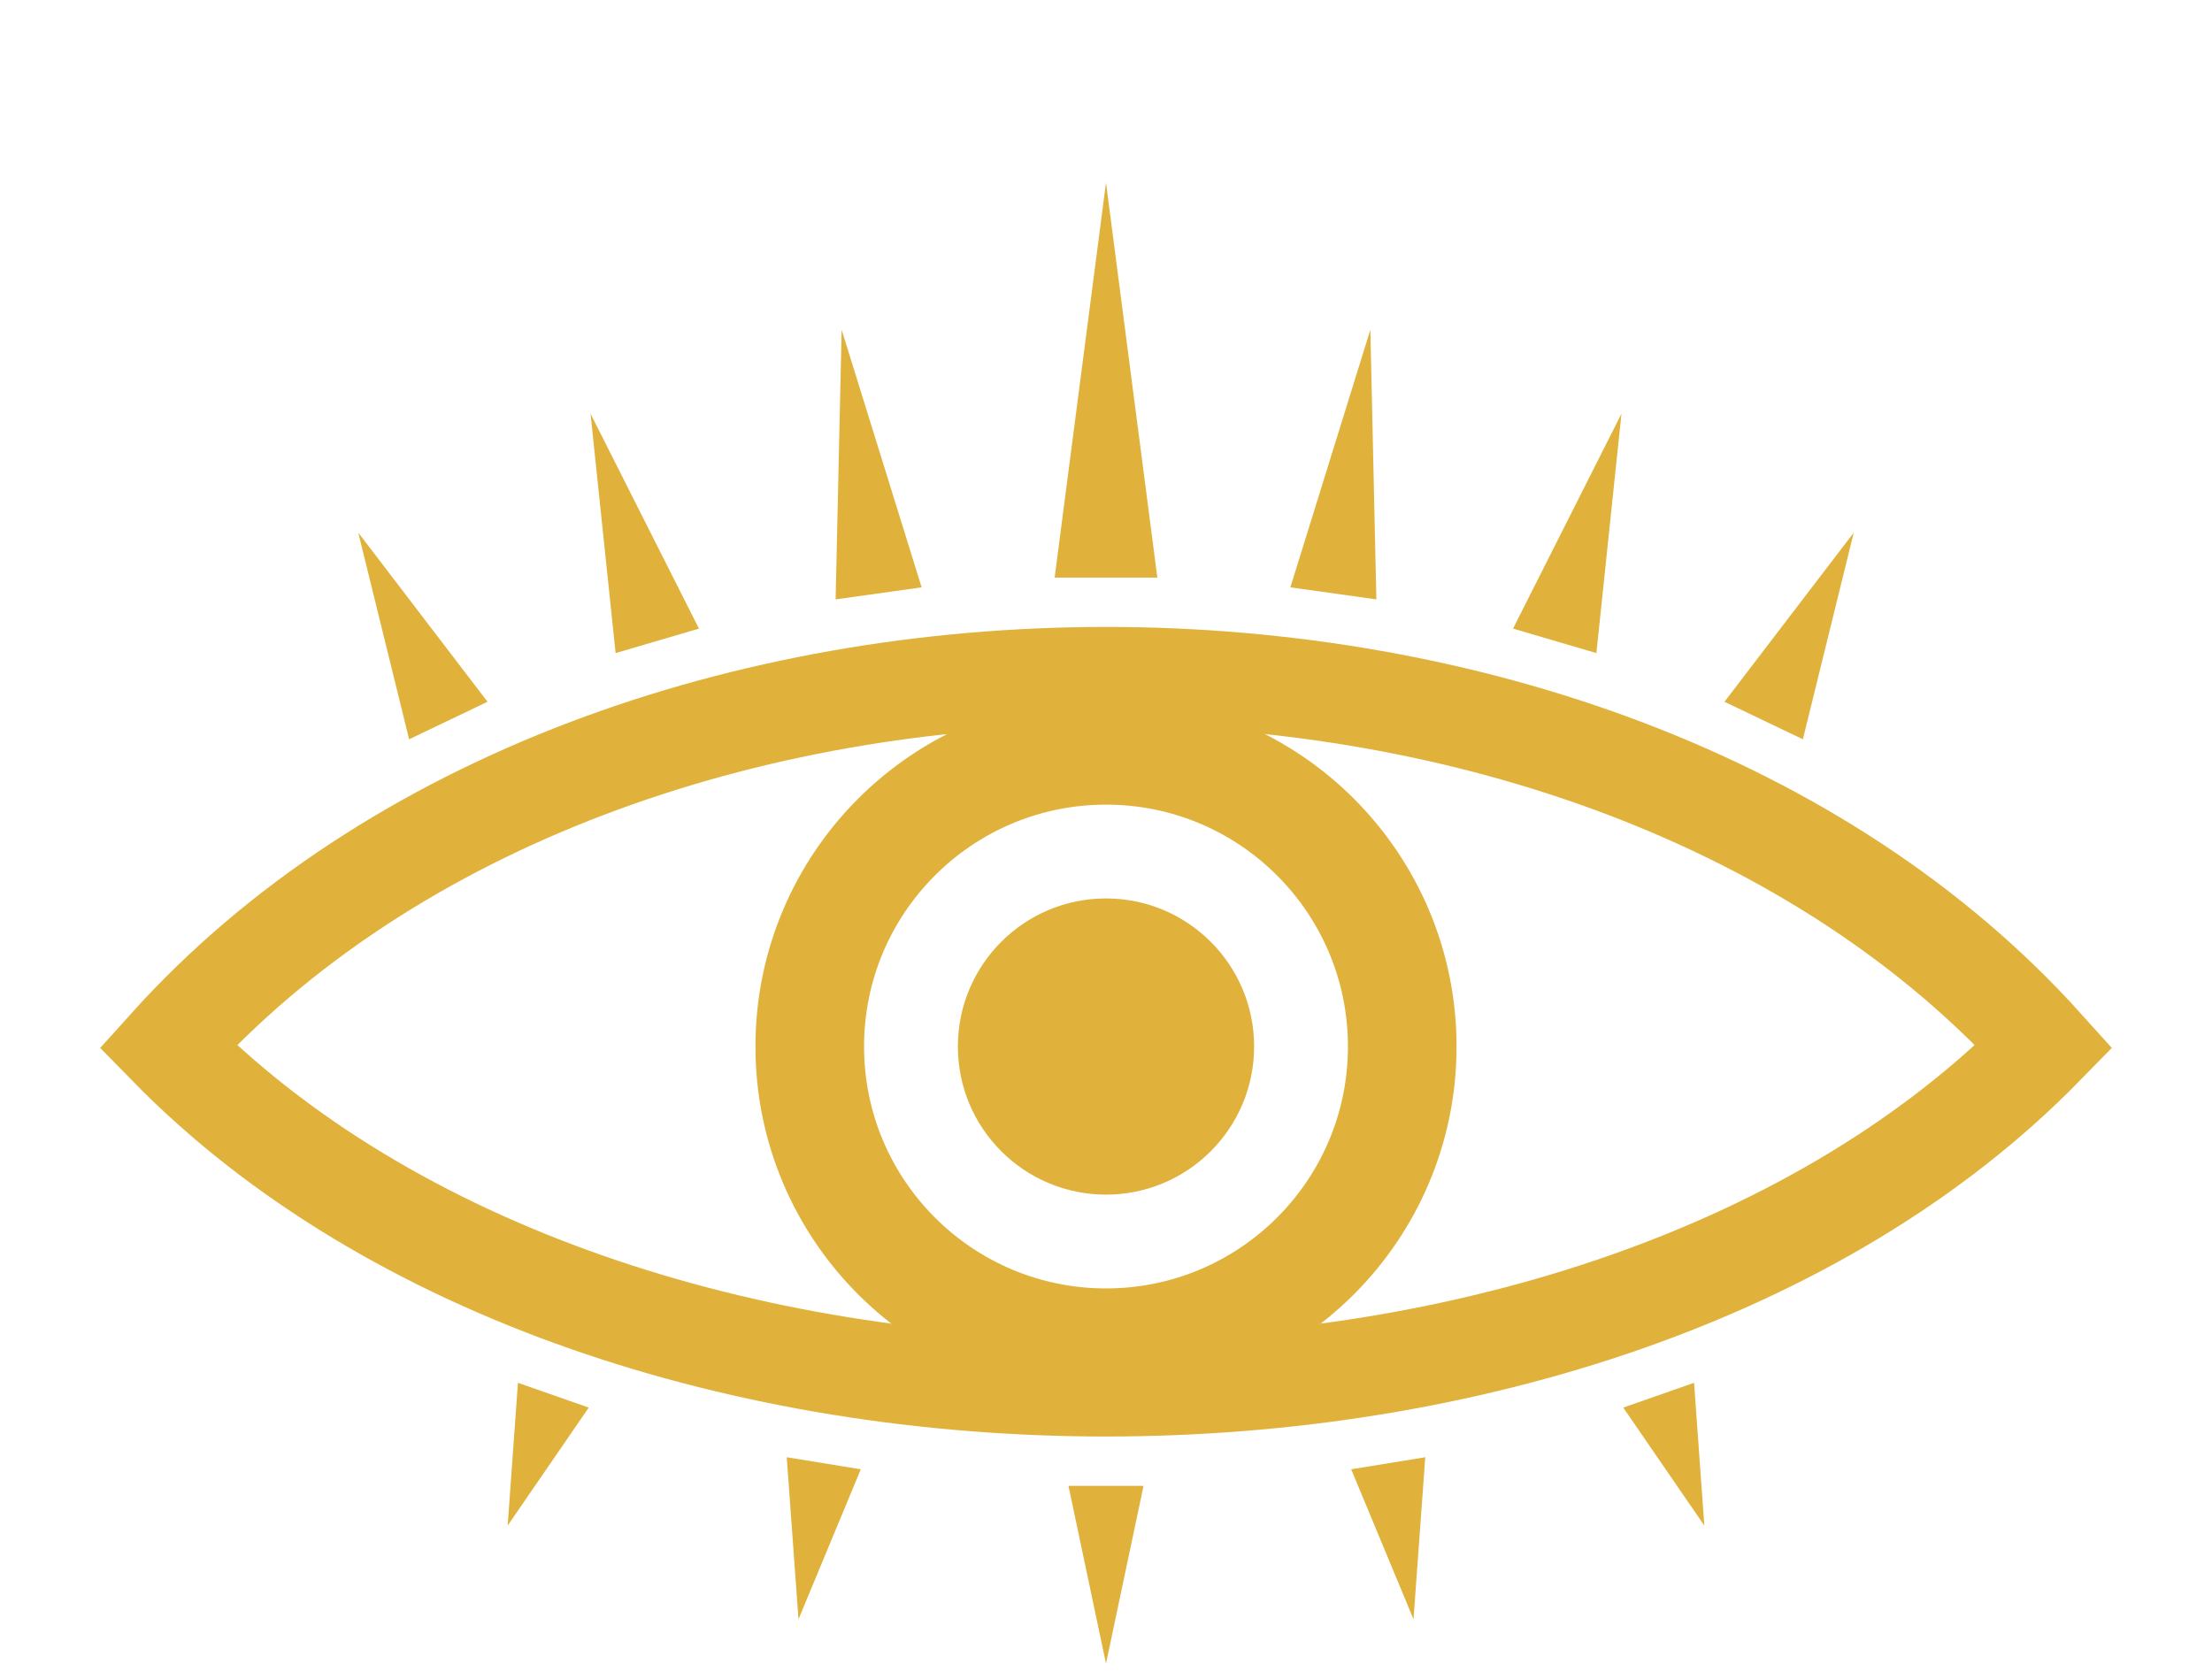
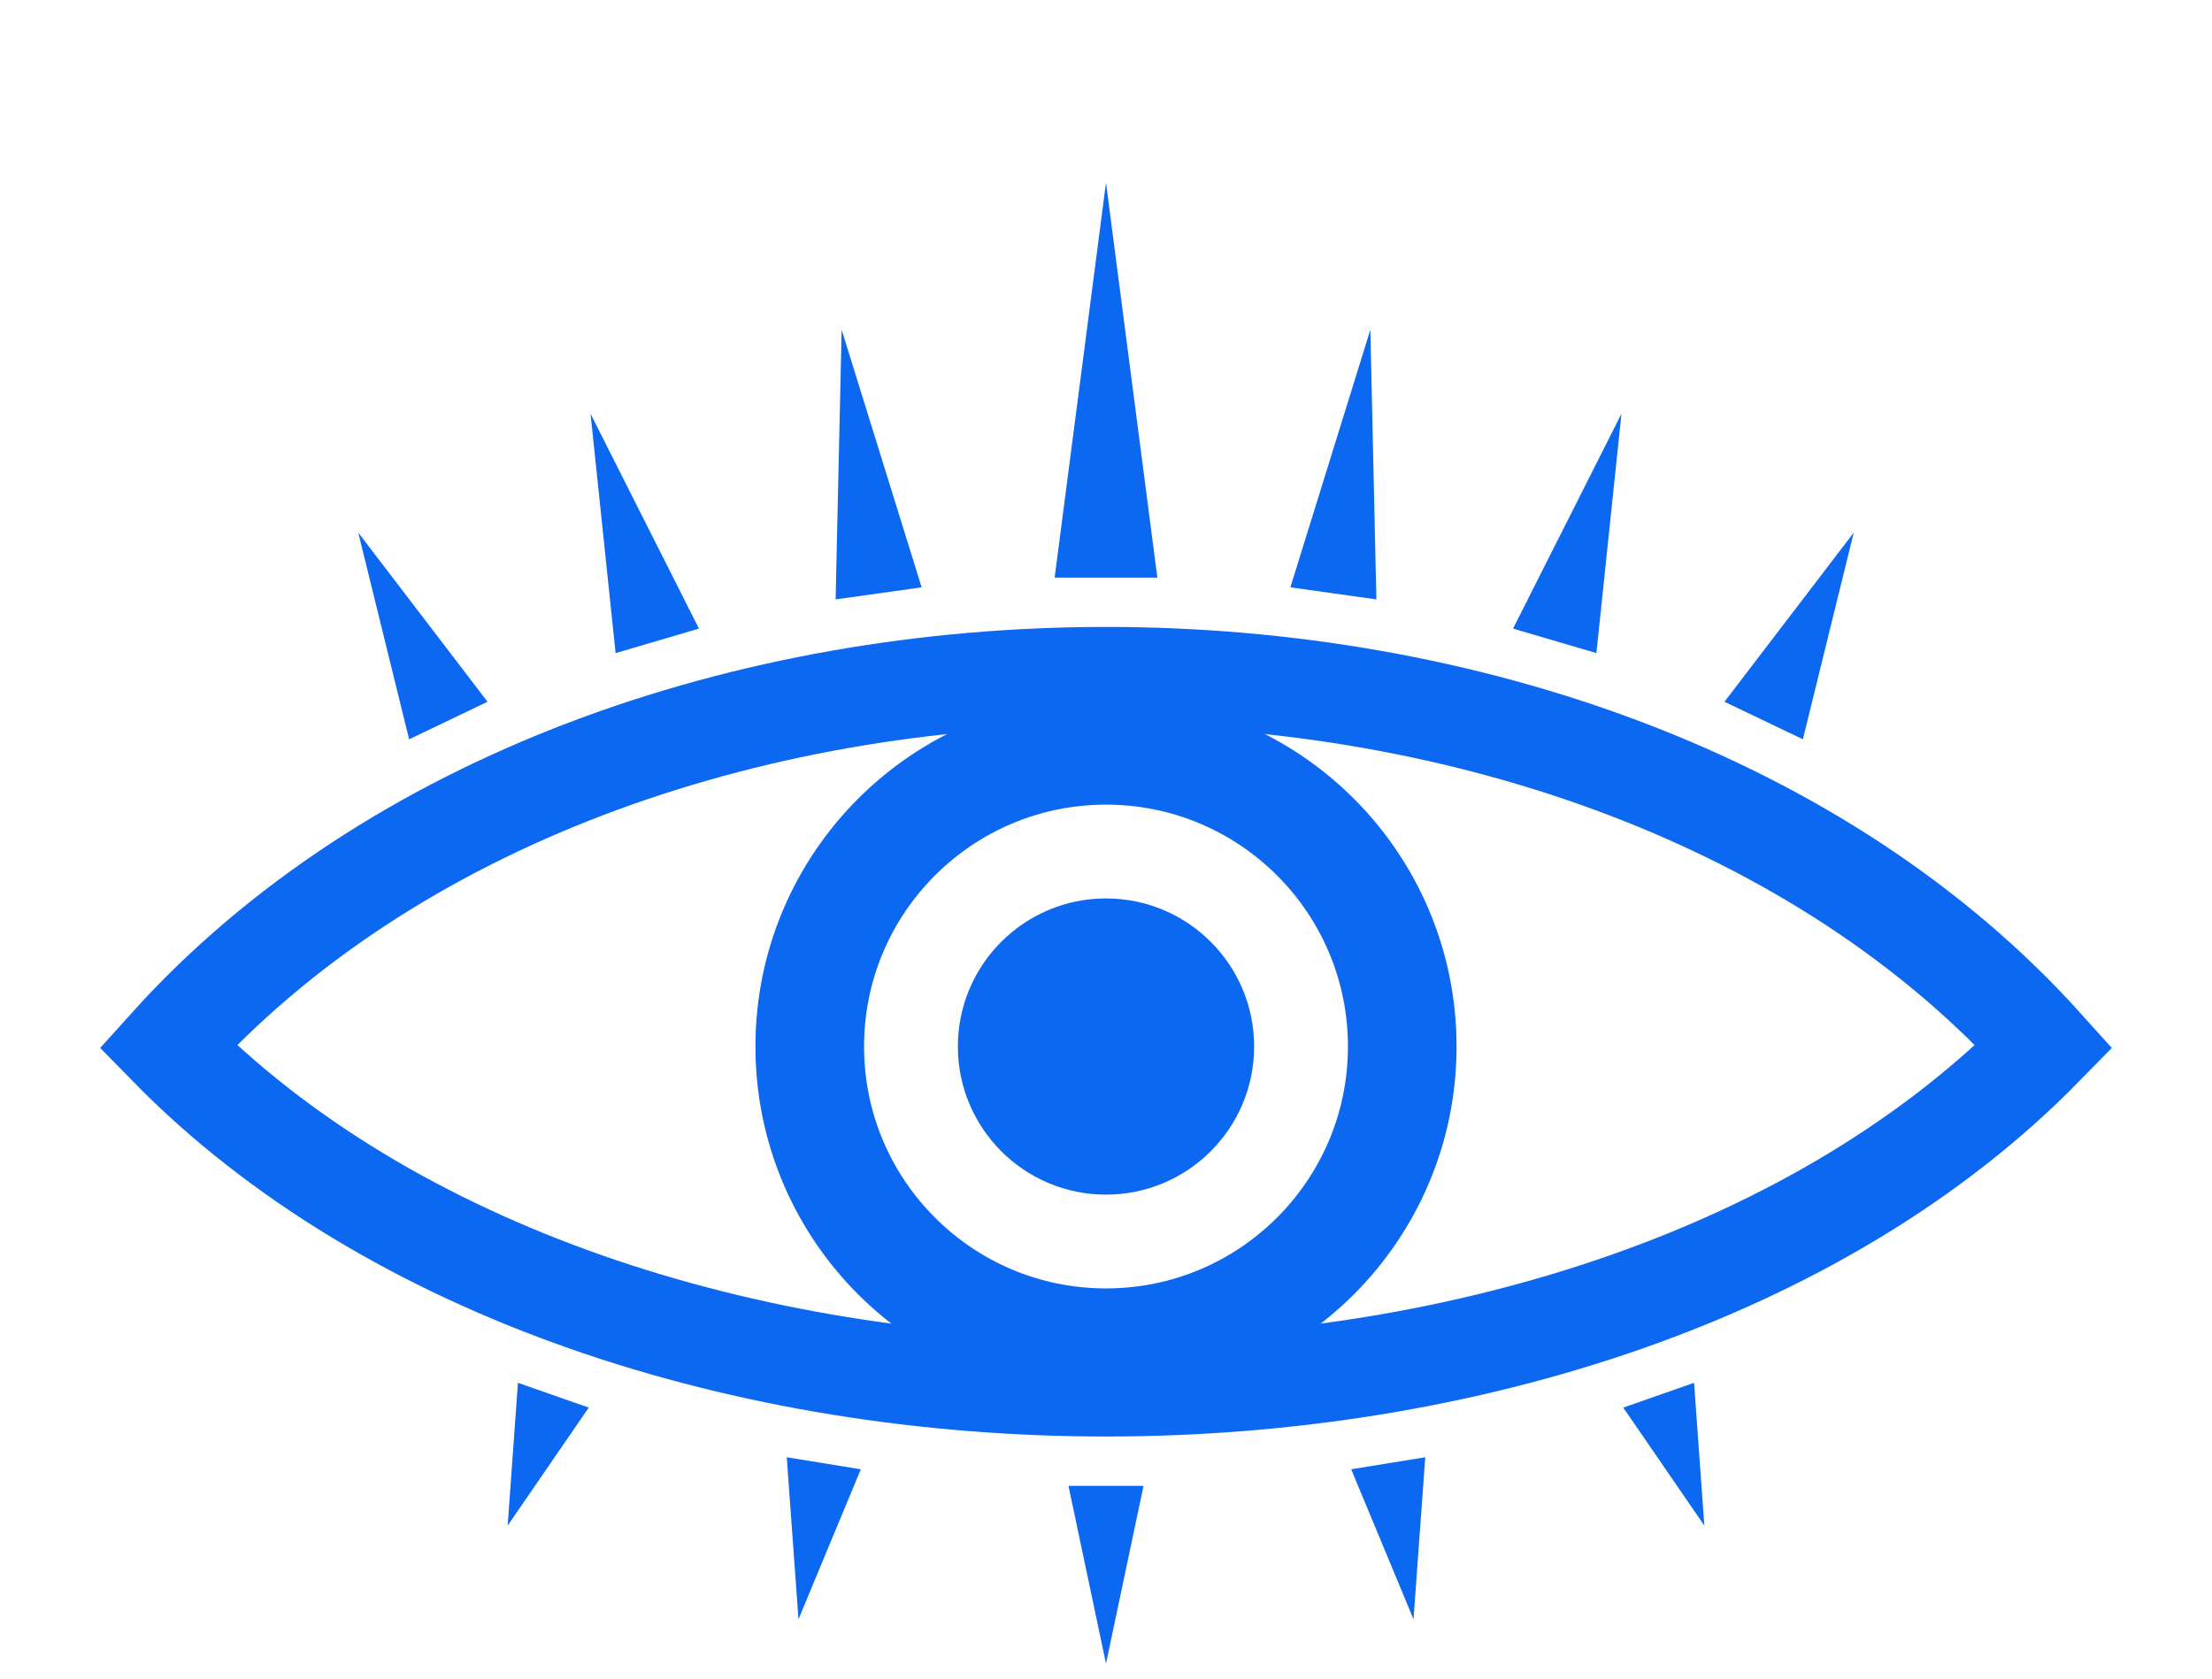
<svg xmlns="http://www.w3.org/2000/svg" viewBox="-112 -100 224 170" width="224" height="170">
  <g transform="translate(0 6)">
-     <path d="M-70.57 -31.12L-75.72 -52.05L-62.63 -34.92ZM-49.66 -39.85L-52.20 -64.10L-41.22 -42.33ZM-27.38 -45.29L-26.77 -72.60L-18.67 -46.51ZM-5.20 -47.50L0.00 -87.50L5.20 -47.50ZM18.67 -46.51L26.77 -72.60L27.38 -45.29ZM41.22 -42.33L52.20 -64.10L49.66 -39.85ZM62.63 -34.92L75.72 -52.05L70.57 -31.12ZM59.55 34.06L60.59 48.52L52.38 36.57ZM32.33 41.60L31.14 58.01L24.83 42.82ZM3.80 44.50L0.00 62.50L-3.80 44.50ZM-24.83 42.82L-31.14 58.01L-32.33 41.60ZM-52.38 36.57L-60.59 48.52L-59.55 34.06Z" fill="#E0B23B" />
-     <path d="M-95 0C-50 -50 50 -50 95 0C50 46 -50 46 -95 0Z" fill="none" stroke="#E0B23B" stroke-width="10" stroke-linejoin="miter" stroke-miterlimit="12" />
-     <circle cx="0" cy="0" r="30" fill="none" stroke="#E0B23B" stroke-width="11" />
-     <circle cx="0" cy="0" r="15" fill="#E0B23B" />
+     <path d="M-70.57 -31.12L-75.72 -52.05L-62.63 -34.92ZM-49.66 -39.85L-52.20 -64.10L-41.22 -42.33ZM-27.38 -45.29L-26.77 -72.60L-18.67 -46.51ZM-5.20 -47.50L0.00 -87.50L5.20 -47.50ZM18.67 -46.51L26.77 -72.60L27.38 -45.29ZM41.22 -42.33L52.20 -64.10L49.66 -39.85ZM62.63 -34.92L75.72 -52.05L70.57 -31.12ZM59.55 34.06L60.59 48.52L52.38 36.57ZM32.33 41.60L31.14 58.01L24.83 42.82ZM3.80 44.50L0.00 62.50L-3.80 44.50ZM-24.83 42.82L-31.14 58.01L-32.33 41.60ZM-52.38 36.57L-60.59 48.52L-59.55 34.06Z" fill="#0C67F1" />
+     <path d="M-95 0C-50 -50 50 -50 95 0C50 46 -50 46 -95 0Z" fill="none" stroke="#0C67F1" stroke-width="10" stroke-linejoin="miter" stroke-miterlimit="12" />
+     <circle cx="0" cy="0" r="30" fill="none" stroke="#0C67F1" stroke-width="11" />
+     <circle cx="0" cy="0" r="15" fill="#0C67F1" />
  </g>
</svg>
